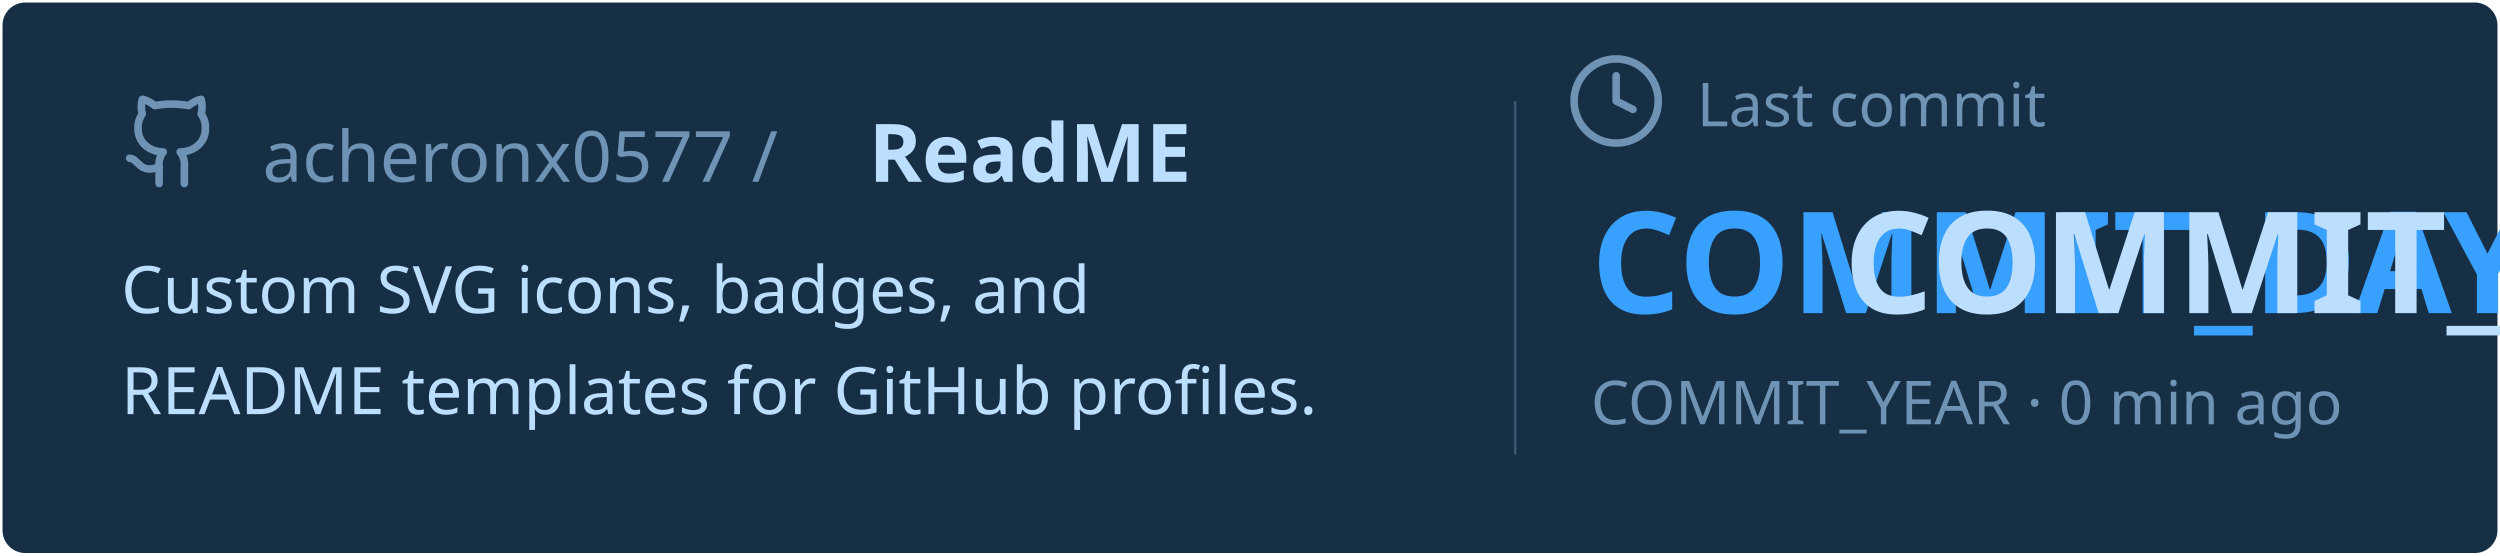
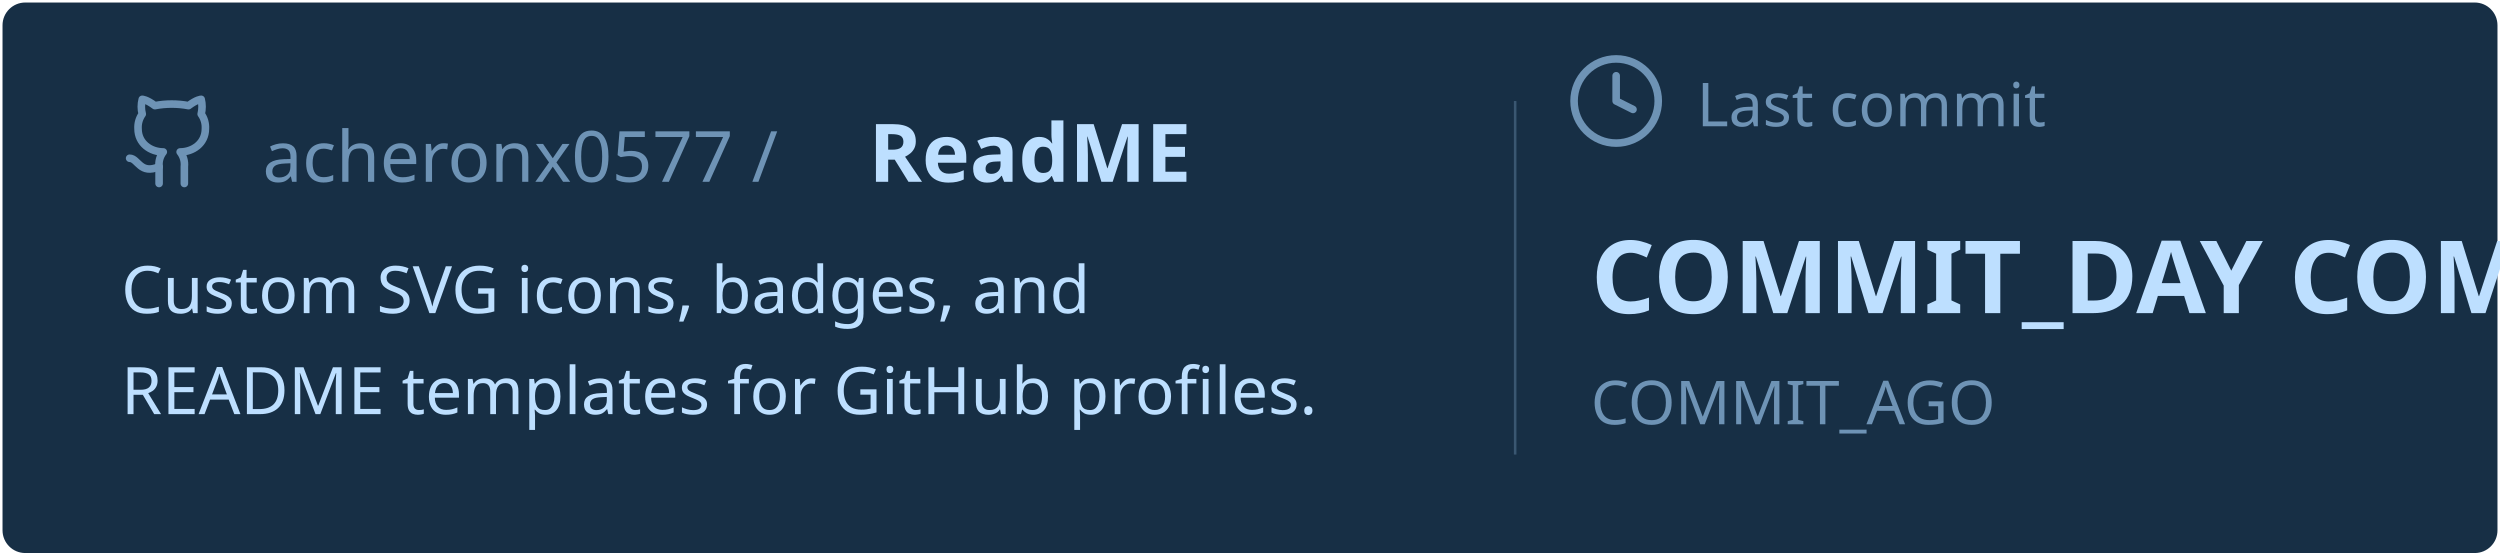
<svg xmlns="http://www.w3.org/2000/svg" viewBox="0 0 495 110" width="495px" height="110px">
  <rect stroke="#000000" stroke-opacity="0" fill="#172F45" rx="4.5" x="0.5" y="0.5" width="494" height="109" />
  <g transform="translate(24, 36)">
    <svg x="0" y="-18" width="20" height="20" viewBox="0 0 24 24" fill="none" stroke="#6E93B5" stroke-width="1.8" stroke-linecap="round" stroke-linejoin="round">
      <path d="M15 22v-4a4.8 4.8 0 0 0-1-3.5c3 0 6-2 6-5.5.08-1.25-.27-2.48-1-3.5.28-1.15.28-2.35 0-3.5 0 0-1 0-3 1.5-2.64-.5-5.36-.5-8 0C6 2 5 2 5 2c-.3 1.15-.3 2.35 0 3.5A5.403 5.403 0 0 0 4 9c0 3.5 3 5.5 6 5.5-.39.49-.68 1.05-.85 1.65-.17.6-.22 1.23-.15 1.85v4" />
      <path d="M9 18c-4.51 2-5-2-7-2" />
    </svg>
    <text x="28" y="0" font-family="&quot;Segoe UI&quot;, Ubuntu, sans-serif" font-size="14" font-weight="400" fill="#6E93B5">acheronx0577 /</text>
    <text x="148" y="0" font-family="&quot;Segoe UI&quot;, Ubuntu, sans-serif" font-size="16" font-weight="700" fill="#BDDFFF">ReadME</text>
  </g>
  <text x="24" y="62" font-family="&quot;Segoe UI&quot;, Ubuntu, sans-serif" font-size="13" font-weight="400" fill="#BDDFFF">Custom SVG icons, badges, and</text>
  <text x="24" y="82" font-family="&quot;Segoe UI&quot;, Ubuntu, sans-serif" font-size="13" font-weight="400" fill="#BDDFFF">README templates for GitHub profiles.</text>
  <line x1="300" y1="20" x2="300" y2="90" stroke="#6E93B5" stroke-width="0.5" stroke-opacity="0.4" />
  <svg x="310" y="10" width="20" height="20" viewBox="0 0 24 24" fill="none" stroke="#6E93B5" stroke-width="1.8" stroke-linecap="round" stroke-linejoin="round">
    <circle cx="12" cy="12" r="10" />
    <polyline points="12 6 12 12 16 14" />
  </svg>
  <text x="336" y="25" font-family="&quot;Segoe UI&quot;, Ubuntu, sans-serif" font-size="12" font-weight="400" fill="#6E93B5">Last commit</text>
-   <text x="315" y="62" font-family="&quot;Segoe UI&quot;, Ubuntu, sans-serif" font-size="28" font-weight="700" fill="#38A0FF">COMMIT_DAY</text>
-   <text x="365" y="62" font-family="&quot;Segoe UI&quot;, Ubuntu, sans-serif" font-size="28" font-weight="700" fill="#BDDFFF">COMMIT_MONTH</text>
-   <text x="315" y="84" font-family="&quot;Segoe UI&quot;, Ubuntu, sans-serif" font-size="12" font-weight="400" fill="#6E93B5">COMMIT_YEAR · 0 min ago</text>
+   <text x="315" y="62" font-family="&quot;Segoe UI&quot;, Ubuntu, sans-serif" font-size="20" font-weight="700" fill="#BDDFFF">COMMIT_DAY COMMIT_MON COMMIT_YEAR</text>
+   <text x="315" y="84" font-family="&quot;Segoe UI&quot;, Ubuntu, sans-serif" font-size="12" font-weight="400" fill="#6E93B5">COMMIT_AGO</text>
</svg>
